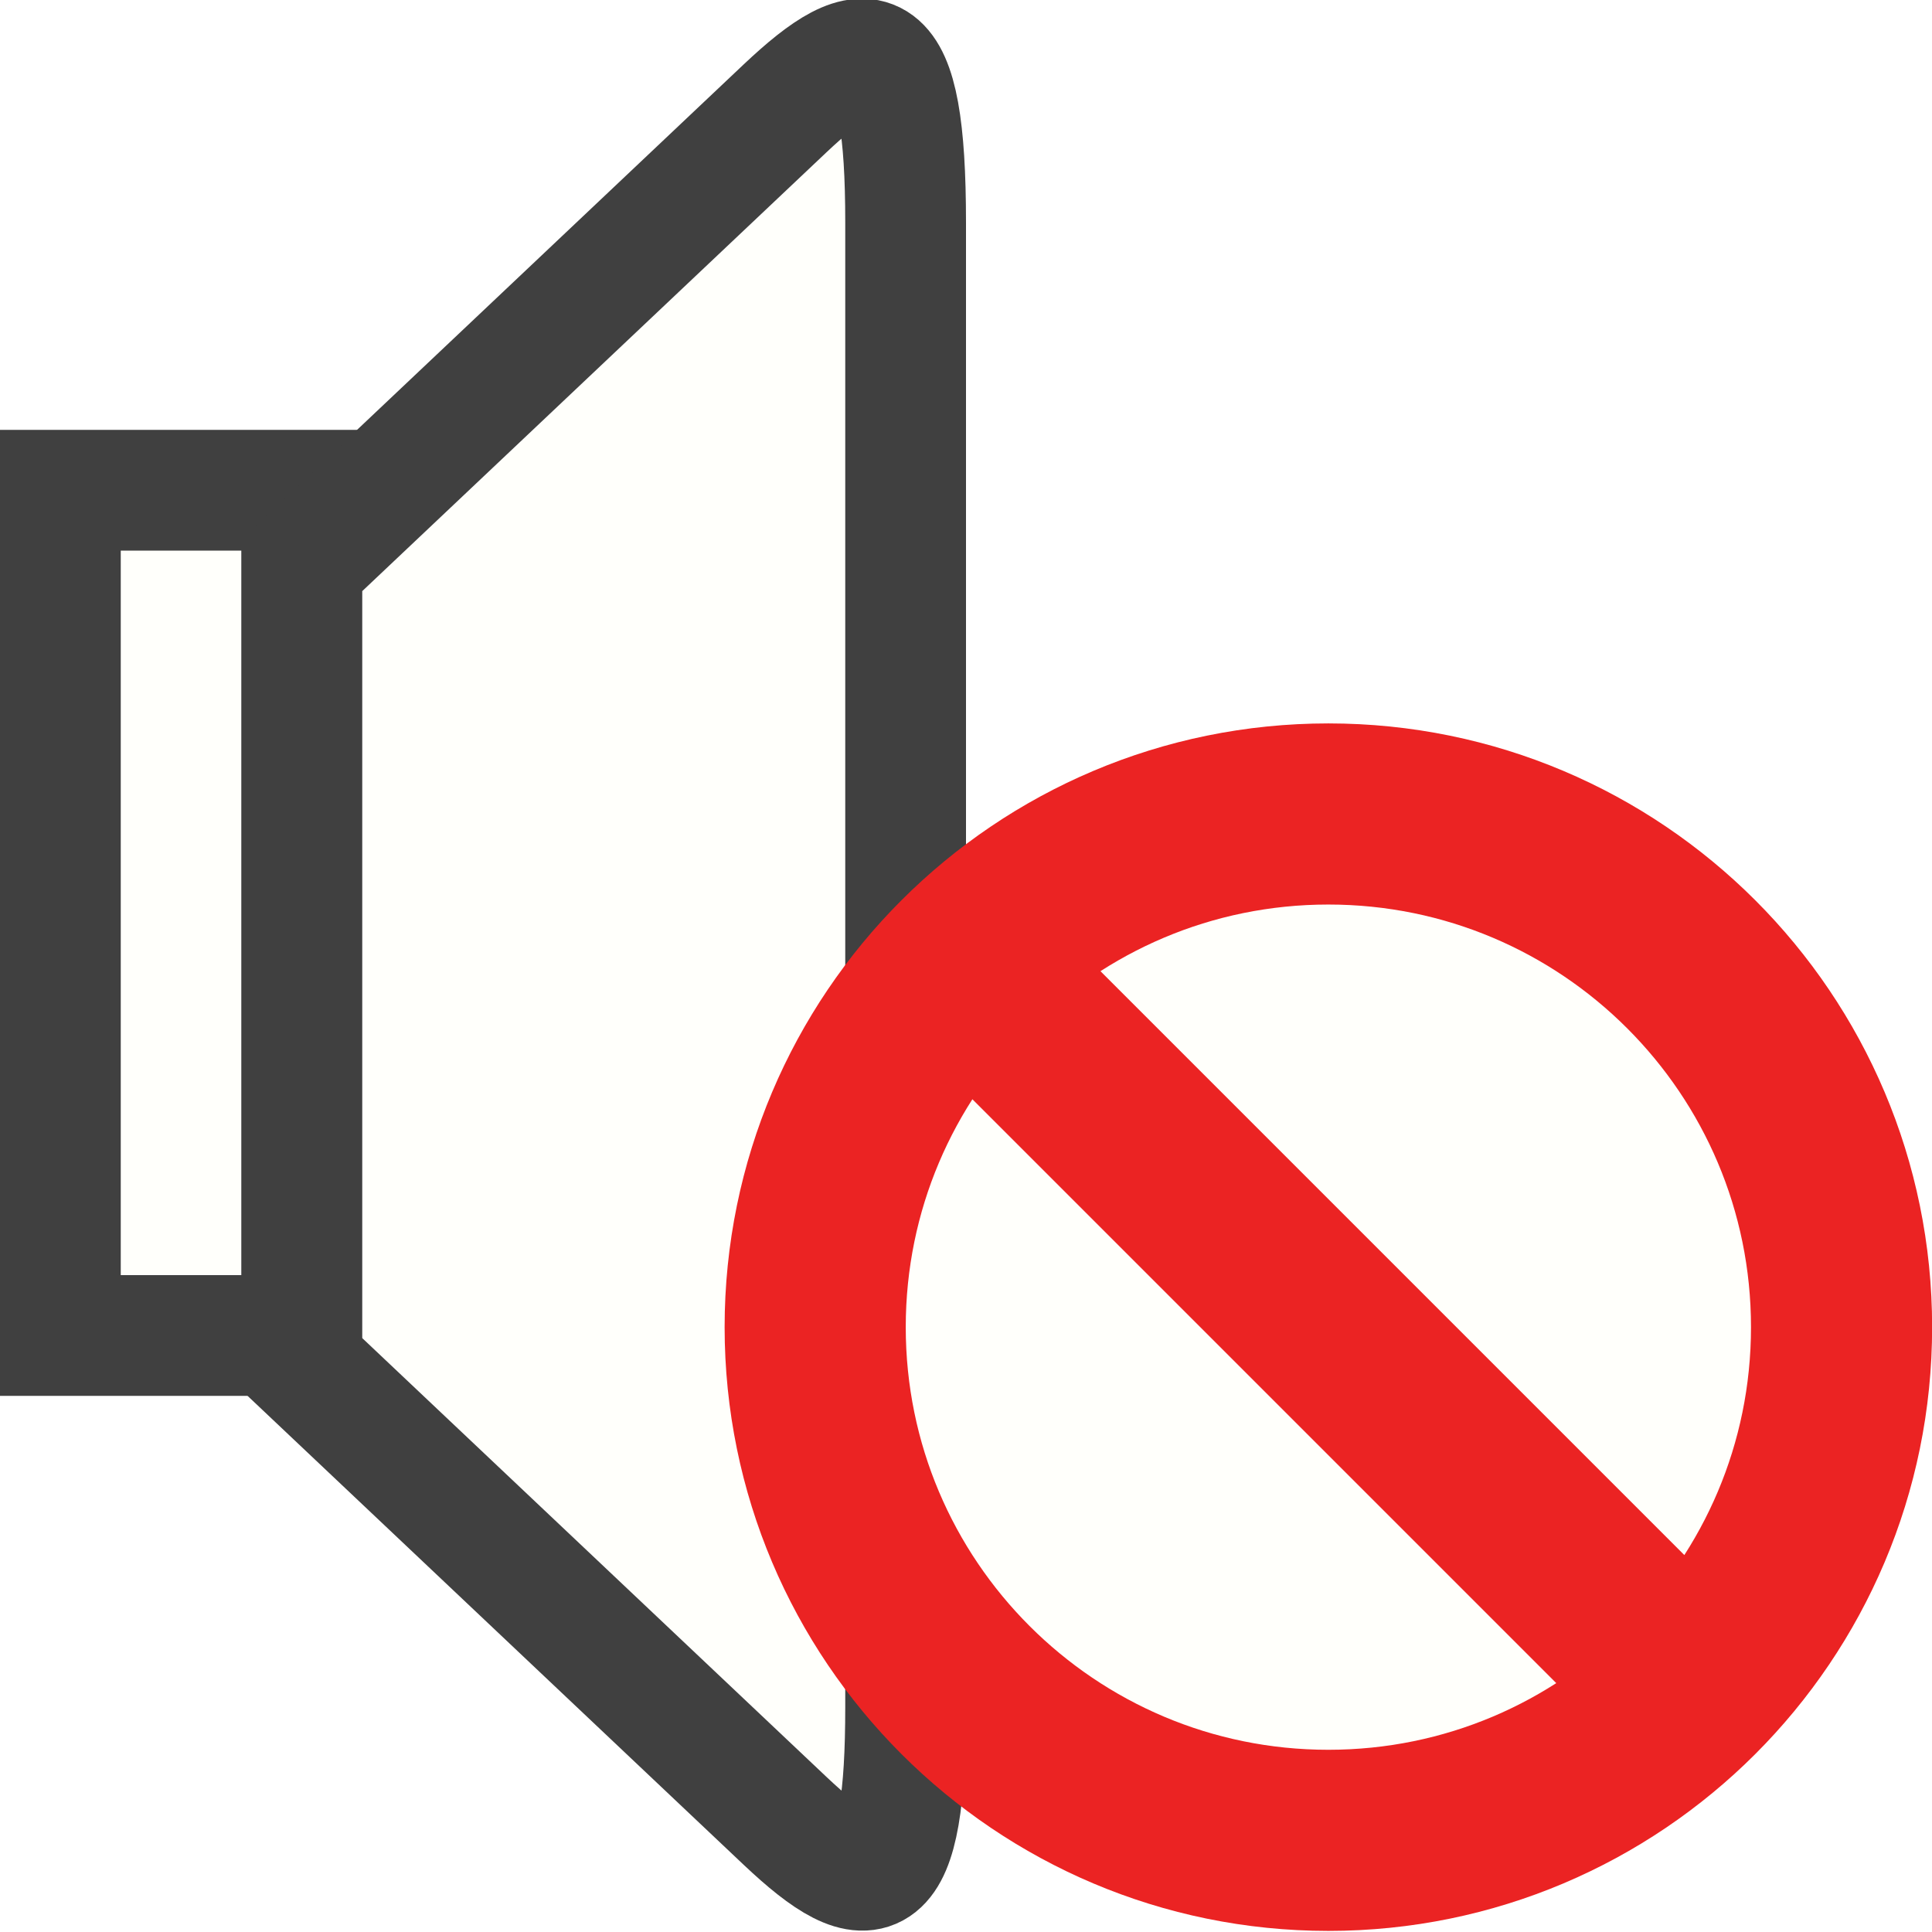
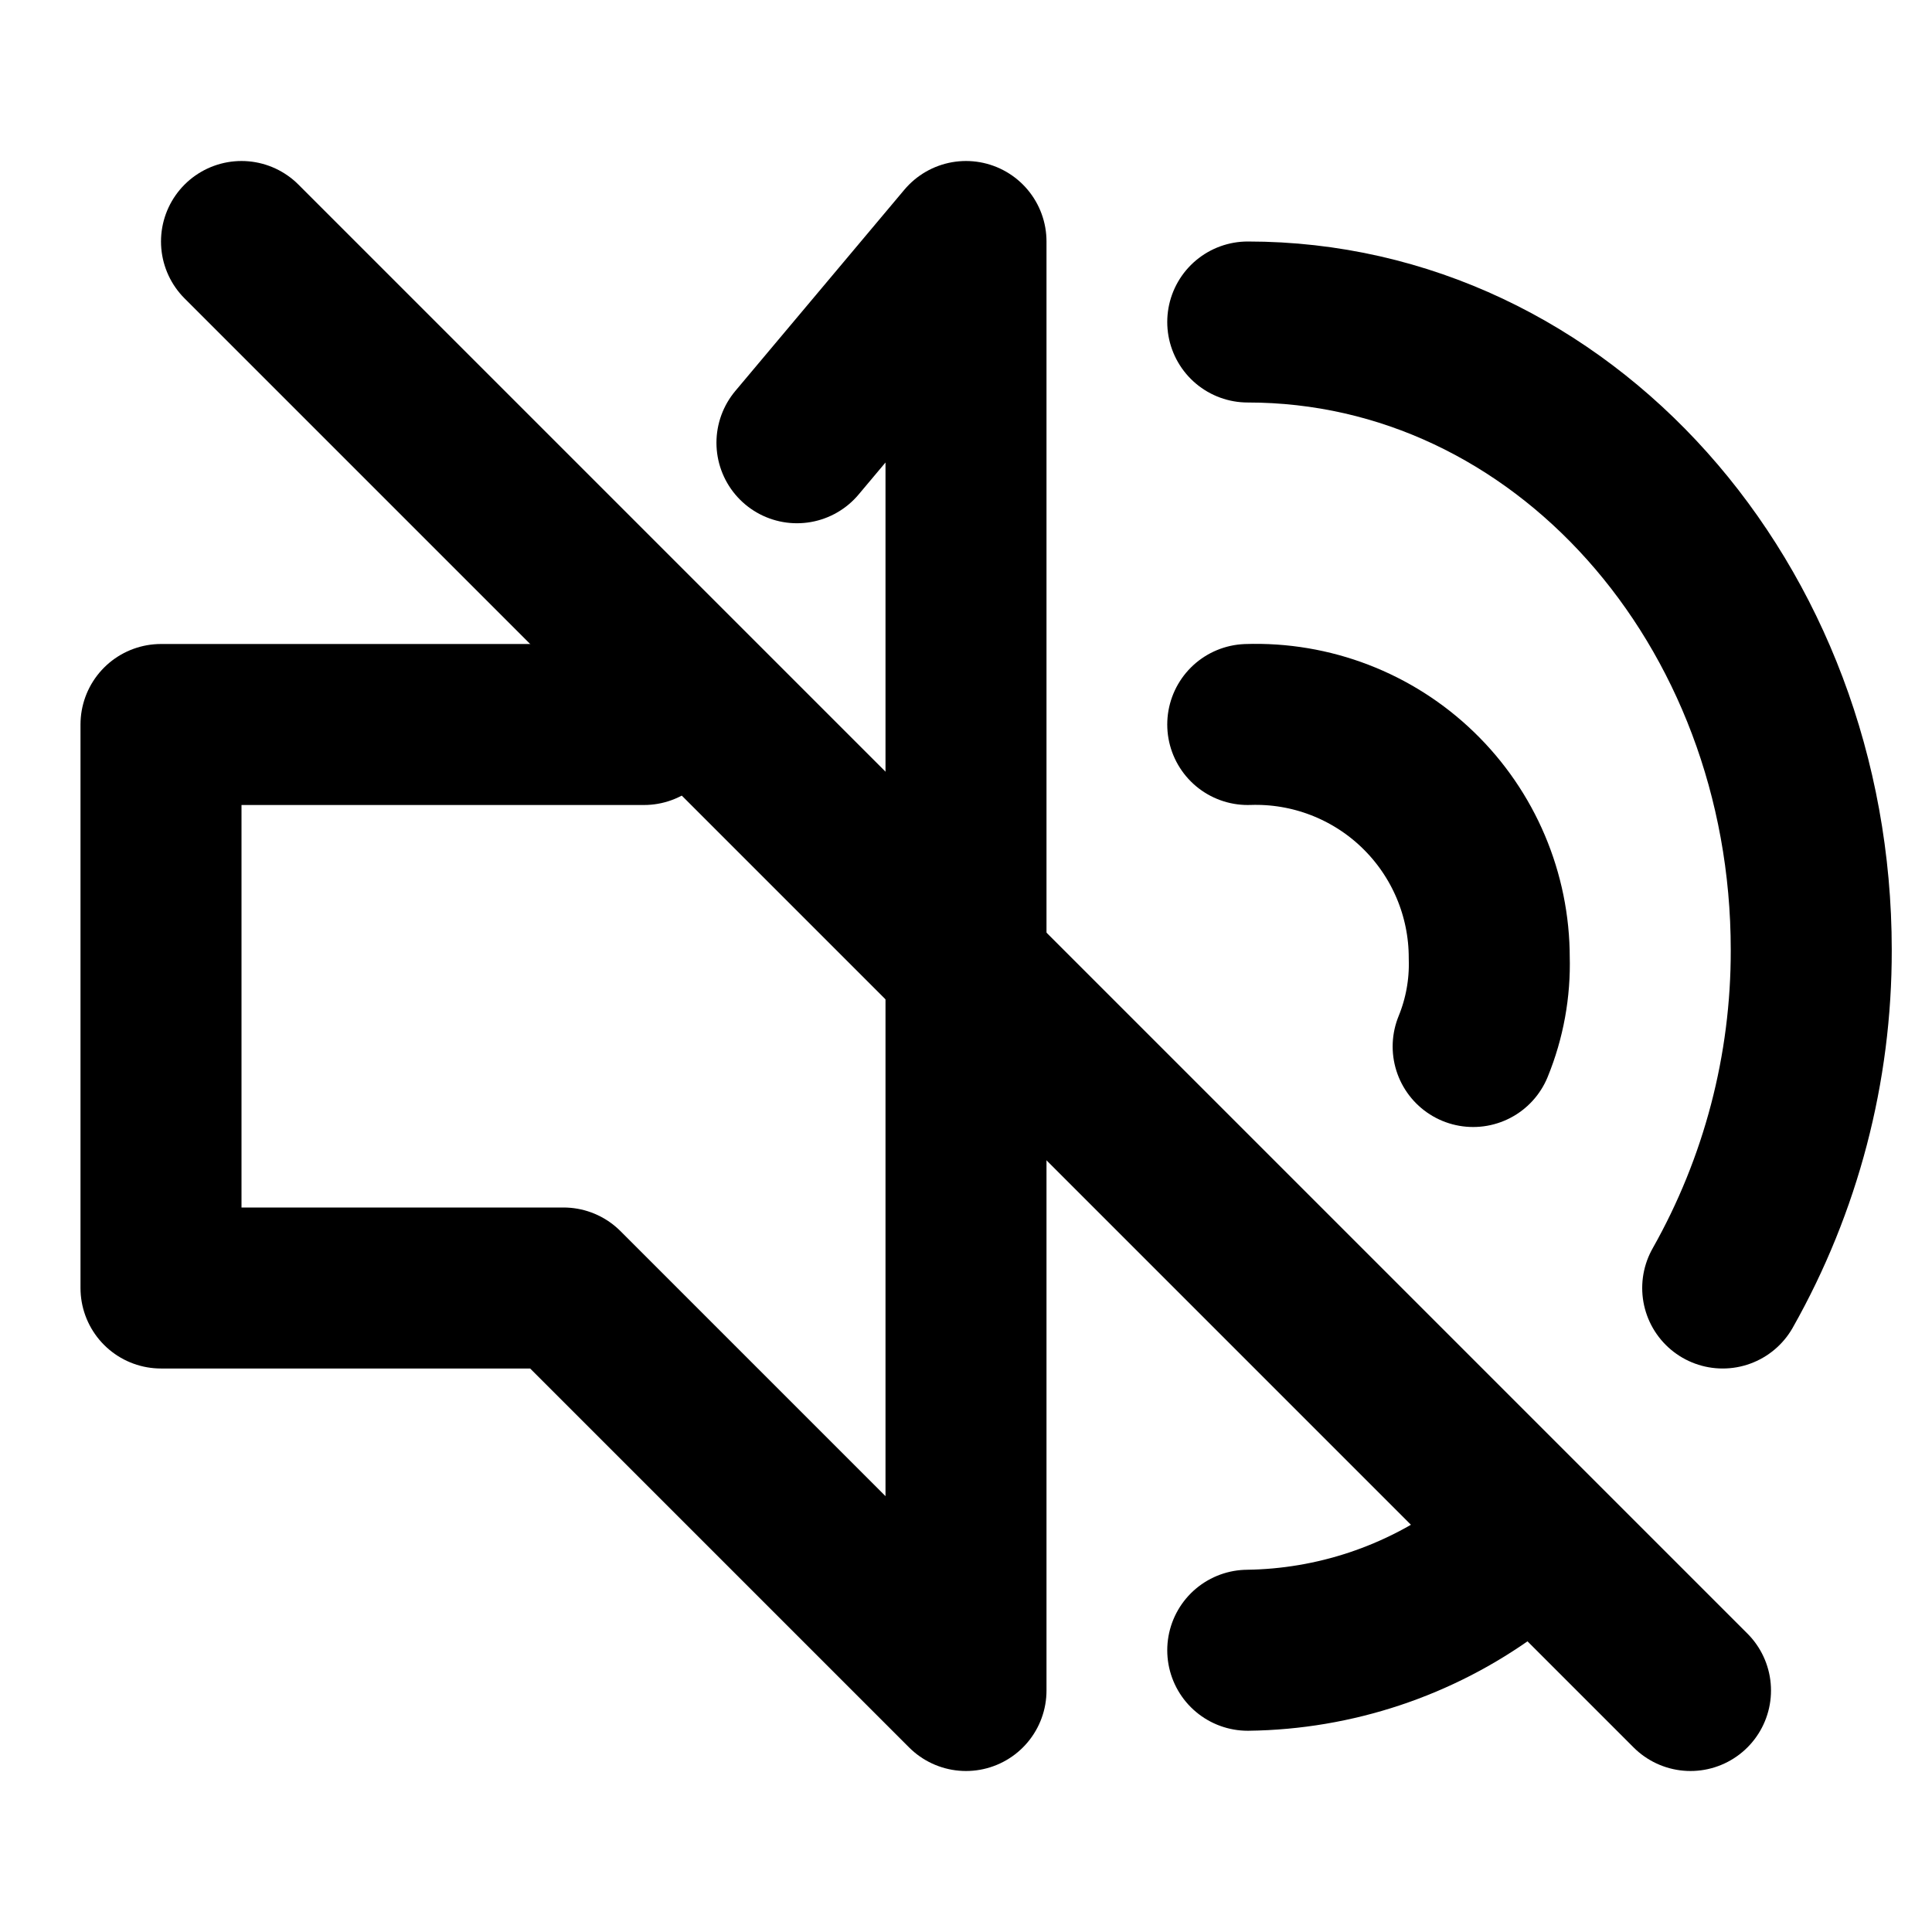
- <svg xmlns="http://www.w3.org/2000/svg" id="svg9142" viewBox="0 0 16 16" version="1.1">
-   <g id="layer1" transform="translate(-243.43 -341.51)">
-     <g id="g18433-6" transform="translate(-420.57 -533.08)">
-       <rect id="rect18362-9" style="stroke:#404040;fill:#fffffb" height="7" width="2" y="878.65" x="664.5" />
-       <path id="path18364-8" style="stroke:#404040;stroke-width:1px;fill:#fffffb" d="m666.5 879.27s2.173-2.054 4-3.781c0.701-0.662 1-0.638 1 0.945v12.289c0 1.553-0.278 1.628-1 0.945l-4-3.781z" />
-       <path id="path18368-8" style="stroke:#eb2323;stroke-width:1.5;fill:#fffffb" d="m672.08 882.66 5.843 5.843m1.328-2.922c0 2.347-1.903 4.25-4.25 4.25s-4.25-1.903-4.25-4.25 1.903-4.25 4.25-4.25 4.25 1.903 4.25 4.25z" />
+ <svg xmlns="http://www.w3.org/2000/svg" viewBox="0 0 24 24">
+   <g id="Complete">
+     <g id="volume-off">
+       <g>
+         <line fill="none" stroke="#000000" stroke-linecap="round" stroke-linejoin="round" stroke-width="2" x1="3" x2="21" y1="3" y2="21" />
+         <polyline fill="none" points="9.9 5.5 12 3 12 21 7 16 2 16 2 9 3 9 7 9 8 9" stroke="#000000" stroke-linecap="round" stroke-linejoin="round" stroke-width="2" />
+         <path d="M21.4,16a8.5,8.5,0,0,0,1.1-4.2c0-4.3-3.1-7.8-7-7.8" fill="none" stroke="#000000" stroke-linecap="round" stroke-linejoin="round" stroke-width="2" />
+         <path d="M15.5,20.5a5.2,5.2,0,0,0,3-1" fill="none" stroke="#000000" stroke-linecap="round" stroke-linejoin="round" stroke-width="2" />
+         <path d="M18.3,13a2.7,2.7,0,0,0,.2-1.1,2.9,2.9,0,0,0-3-2.9" fill="none" stroke="#000000" stroke-linecap="round" stroke-linejoin="round" stroke-width="2" />
+       </g>
    </g>
  </g>
</svg>
